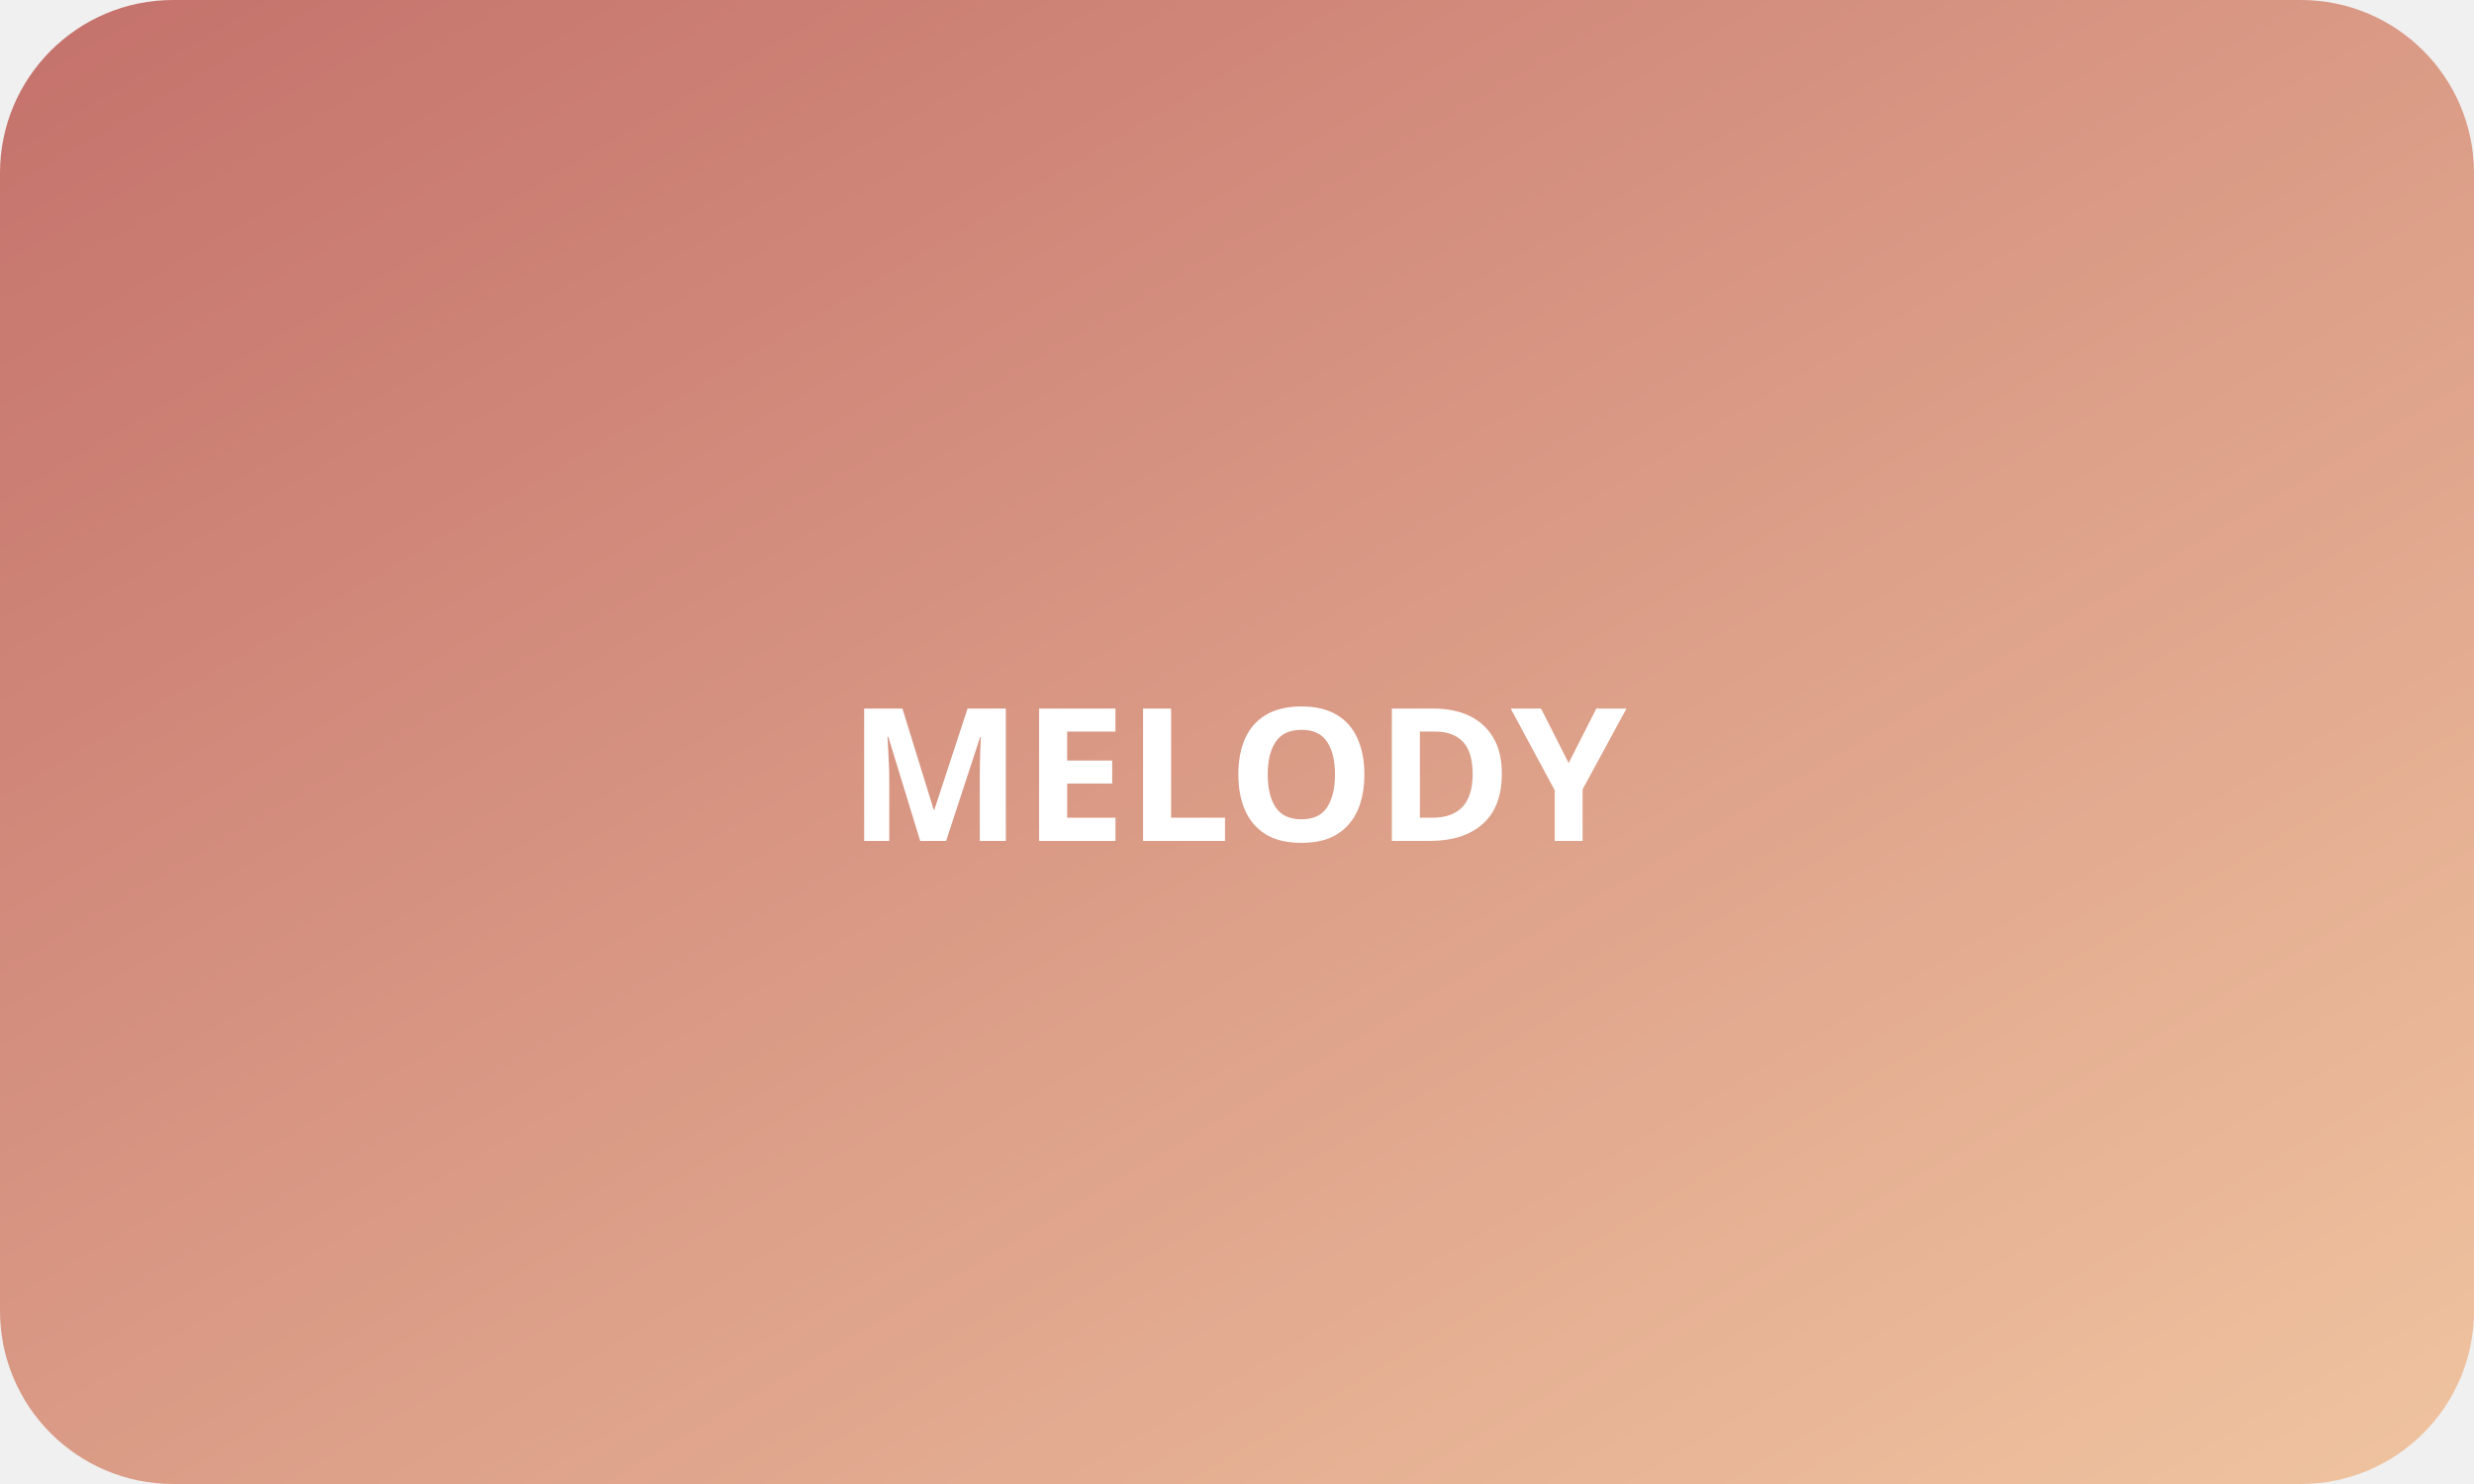
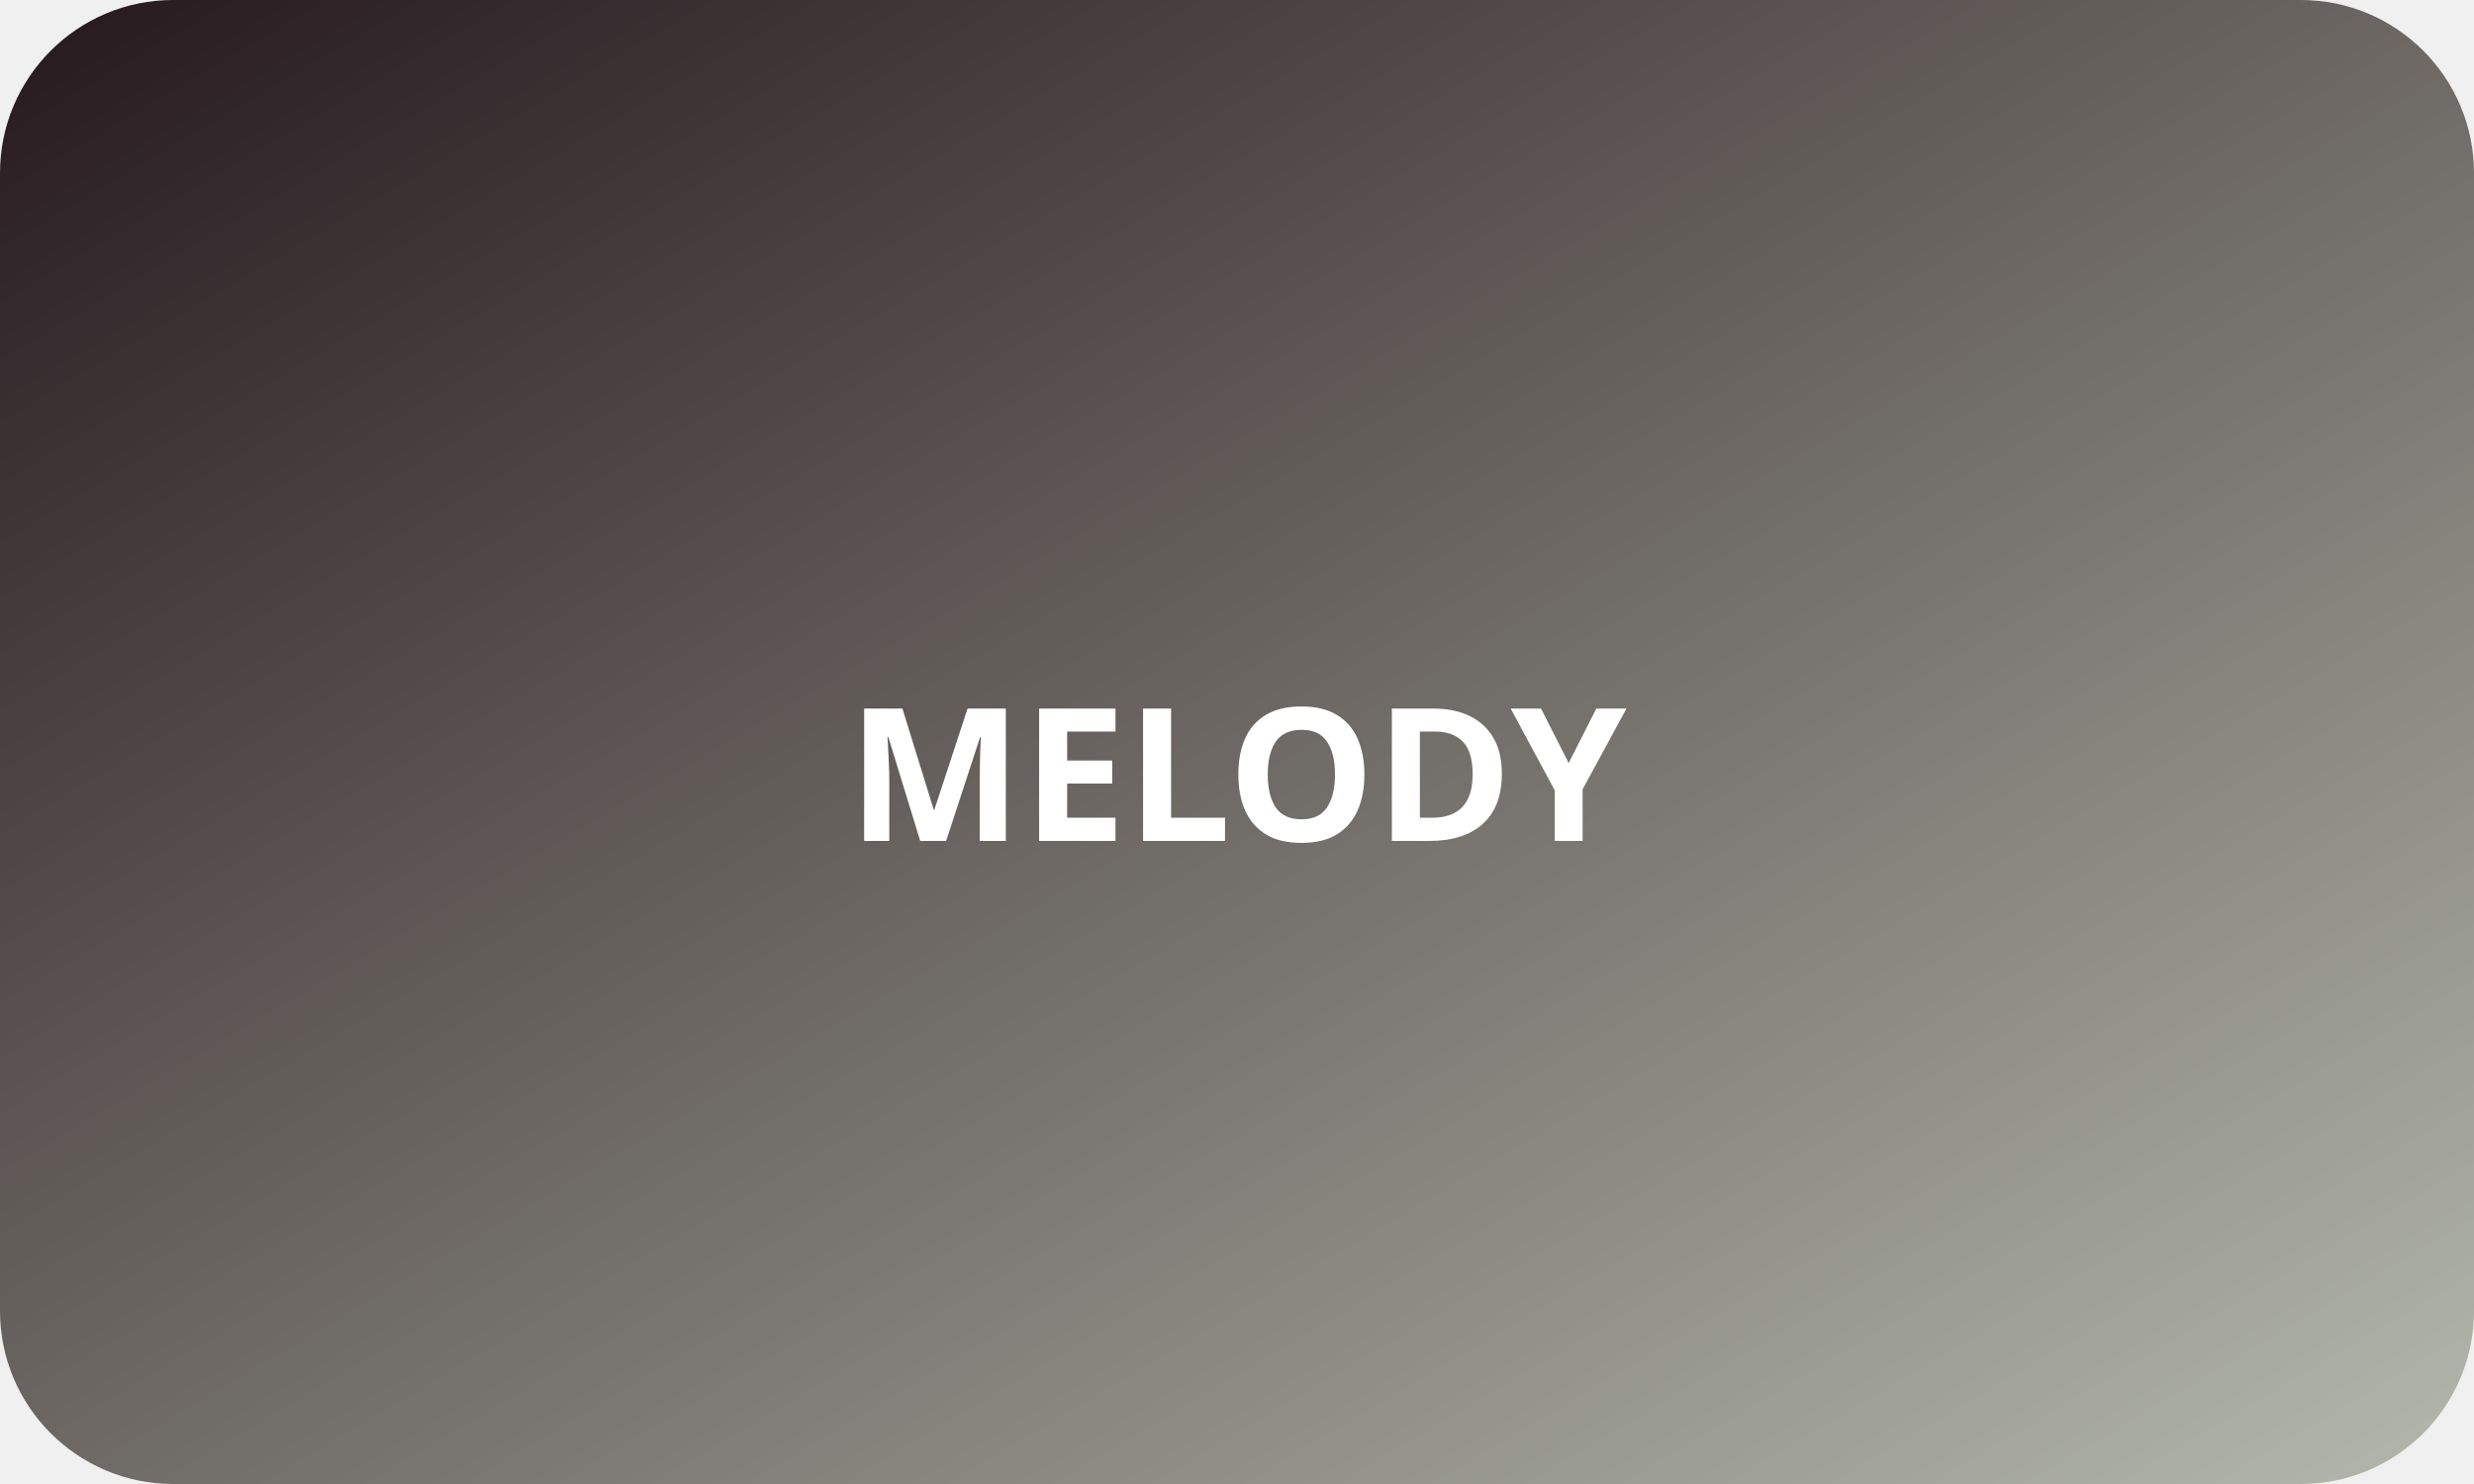
<svg xmlns="http://www.w3.org/2000/svg" width="200" height="120" viewBox="0 0 200 120" role="img" aria-labelledby="t">
  <defs>
    <linearGradient id="g" x1="0%" y1="0%" x2="100%" y2="100%">
-       <stop offset="0%" style="stop-color:#c4716b;stop-opacity:1" />
-       <stop offset="100%" style="stop-color:#f0c4a0;stop-opacity:1" />
+       <stop offset="0%" style="stop-color:#25181d;stop-opacity:1" />
+       <stop offset="100%" style="stop-color:#b4b8ab;stop-opacity:1" />
    </linearGradient>
  </defs>
  <rect width="200" height="120" rx="14" fill="url(#g)" />
  <text x="100" y="68" text-anchor="middle" fill="#fff" font-family="system-ui,sans-serif" font-size="15" font-weight="700">MELODY</text>
</svg>
